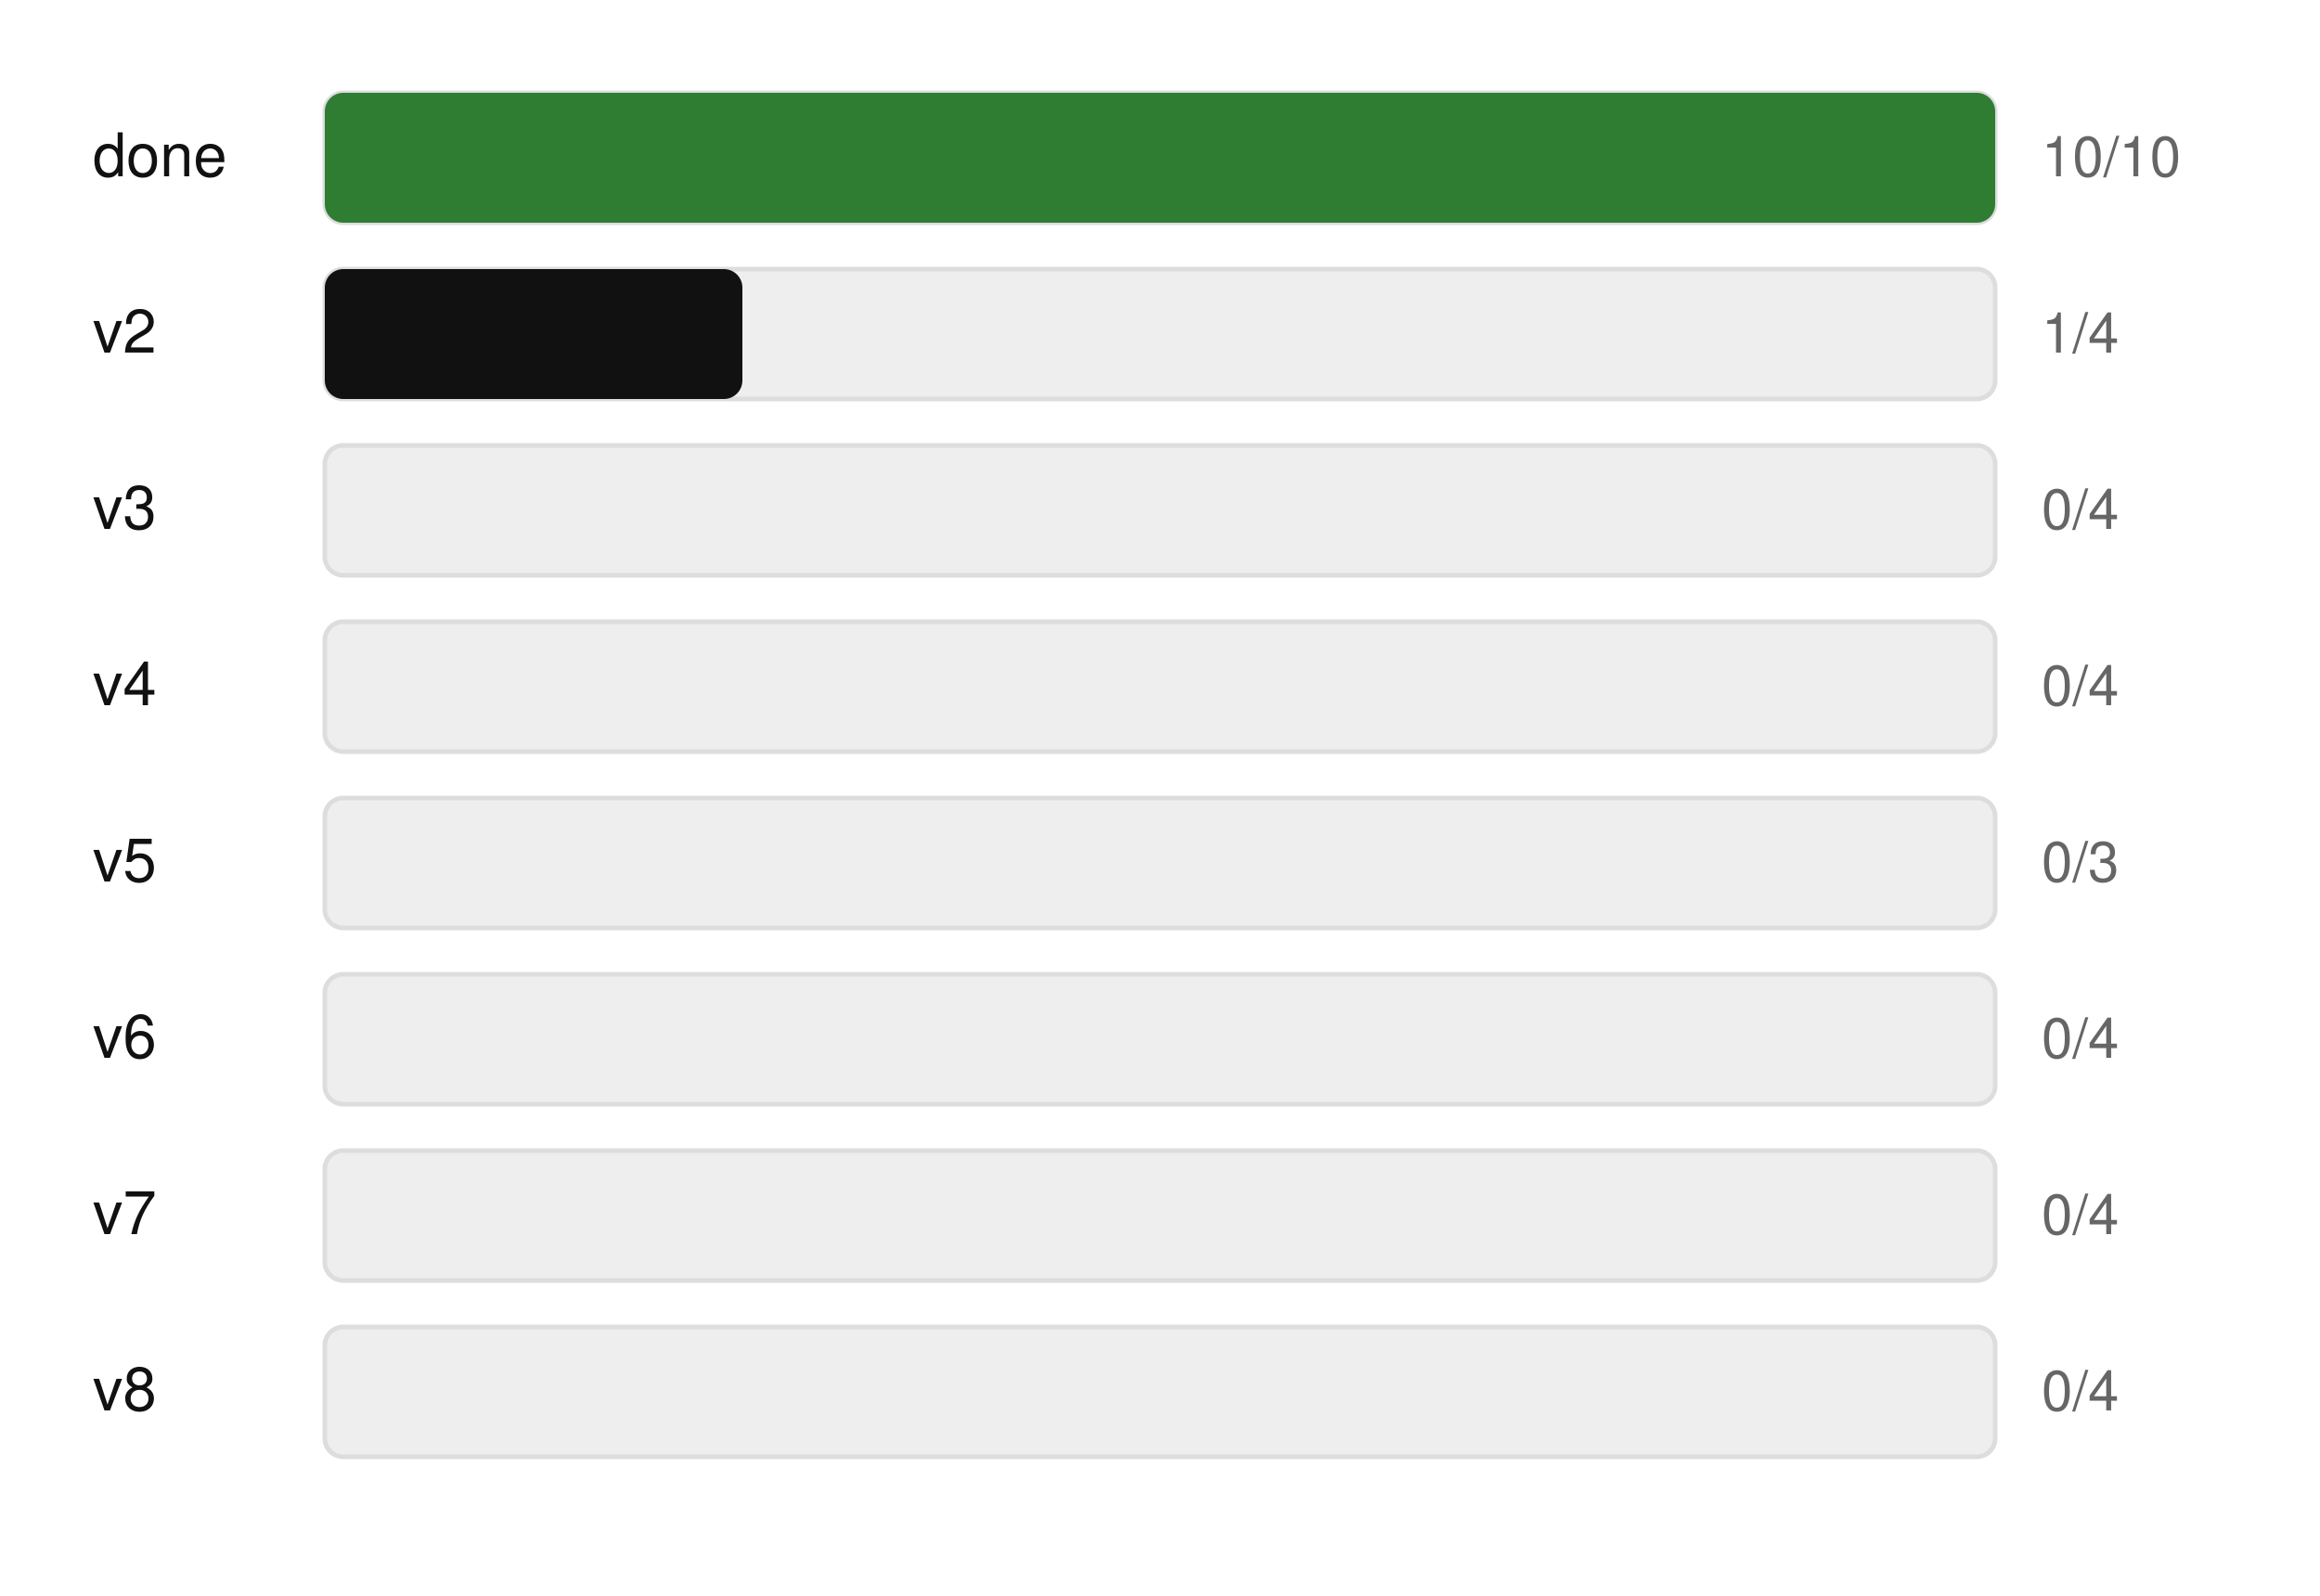
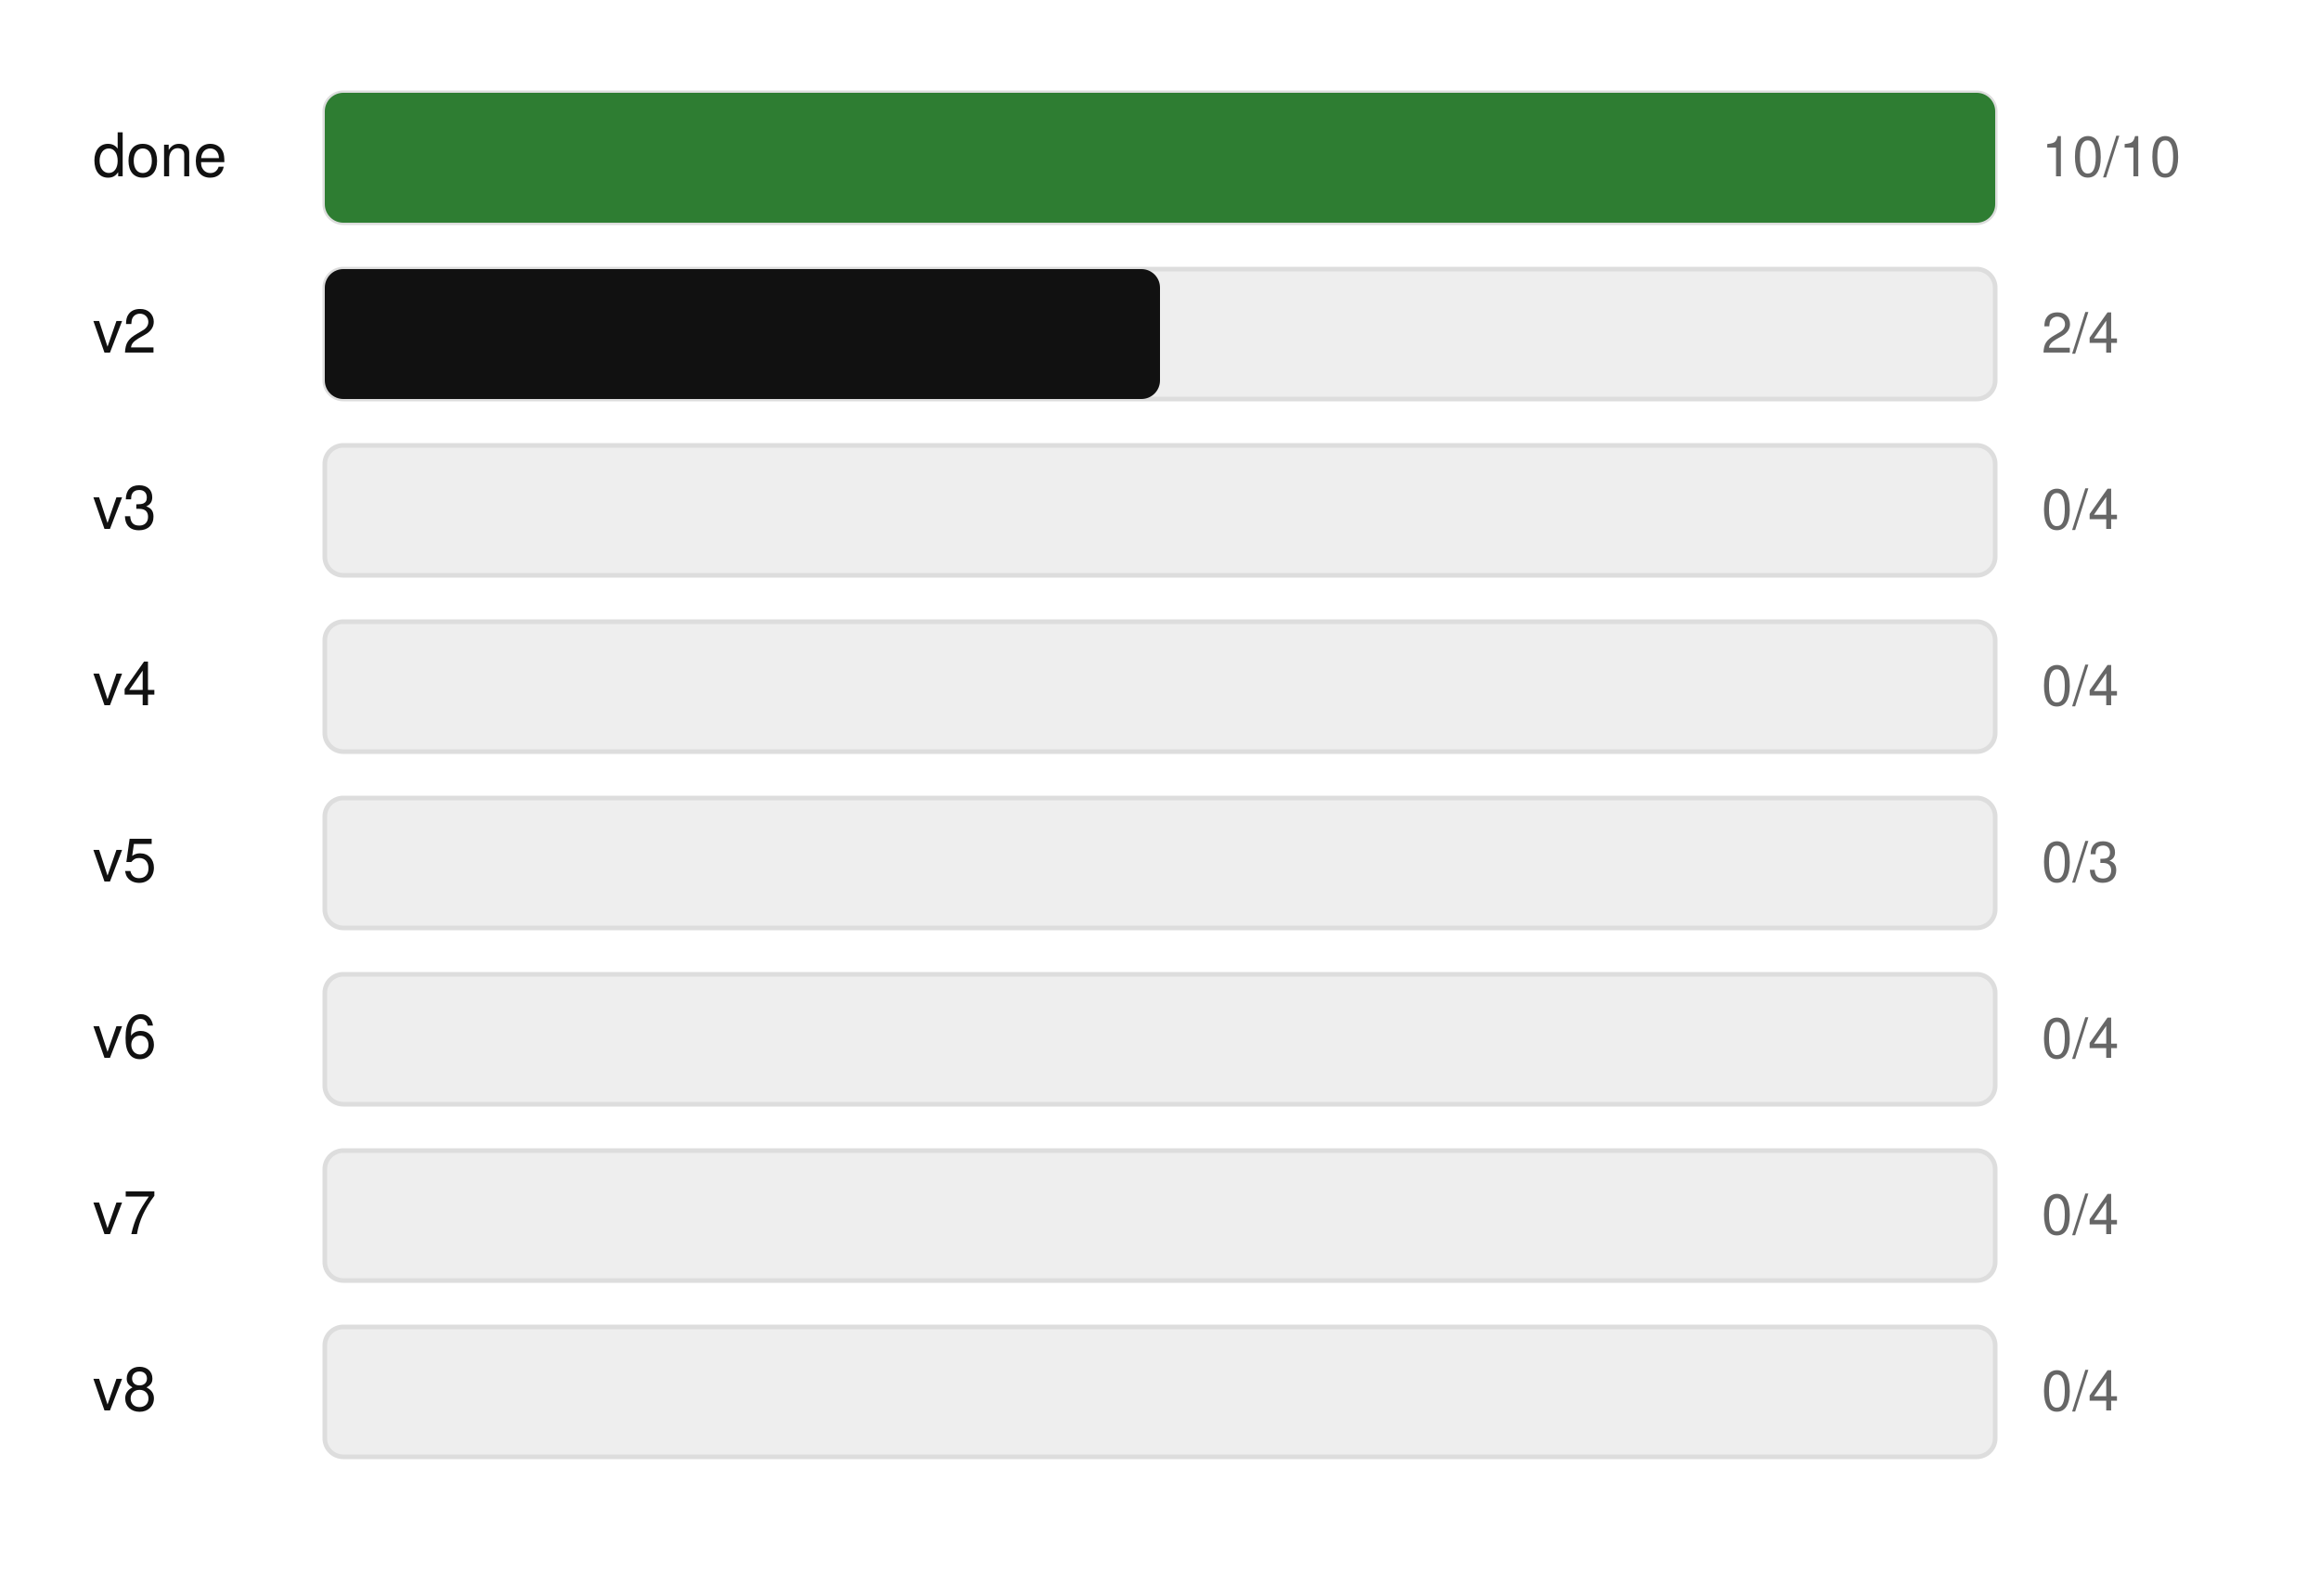
<svg xmlns="http://www.w3.org/2000/svg" width="500" height="344" viewBox="0 0 500 344">
  <rect width="100%" height="100%" fill="#ffffff" />
  <text x="20" y="38" font-family="-apple-system,Helvetica,Arial,sans-serif" font-size="13" fill="#111">done</text>
  <rect x="70" y="20" width="360" height="28" rx="4" fill="#eee" stroke="#ddd" />
  <rect x="70" y="20" width="360" height="28" rx="4" fill="#2e7d32" />
  <text x="440" y="38" font-family="-apple-system,Helvetica,Arial,sans-serif" font-size="12" fill="#666">10/10</text>
  <text x="20" y="76" font-family="-apple-system,Helvetica,Arial,sans-serif" font-size="13" fill="#111">v2</text>
  <rect x="70" y="58" width="360" height="28" rx="4" fill="#eee" stroke="#ddd" />
-   <rect x="70" y="58" width="90" height="28" rx="4" fill="#111" />
-   <text x="440" y="76" font-family="-apple-system,Helvetica,Arial,sans-serif" font-size="12" fill="#666">1/4</text>
+   <rect x="70" y="58" width="180" height="28" rx="4" fill="#111" />
+   <text x="440" y="76" font-family="-apple-system,Helvetica,Arial,sans-serif" font-size="12" fill="#666">2/4</text>
  <text x="20" y="114" font-family="-apple-system,Helvetica,Arial,sans-serif" font-size="13" fill="#111">v3</text>
  <rect x="70" y="96" width="360" height="28" rx="4" fill="#eee" stroke="#ddd" />
  <rect x="70" y="96" width="0" height="28" rx="4" fill="#111" />
  <text x="440" y="114" font-family="-apple-system,Helvetica,Arial,sans-serif" font-size="12" fill="#666">0/4</text>
  <text x="20" y="152" font-family="-apple-system,Helvetica,Arial,sans-serif" font-size="13" fill="#111">v4</text>
  <rect x="70" y="134" width="360" height="28" rx="4" fill="#eee" stroke="#ddd" />
  <rect x="70" y="134" width="0" height="28" rx="4" fill="#111" />
  <text x="440" y="152" font-family="-apple-system,Helvetica,Arial,sans-serif" font-size="12" fill="#666">0/4</text>
  <text x="20" y="190" font-family="-apple-system,Helvetica,Arial,sans-serif" font-size="13" fill="#111">v5</text>
  <rect x="70" y="172" width="360" height="28" rx="4" fill="#eee" stroke="#ddd" />
  <rect x="70" y="172" width="0" height="28" rx="4" fill="#111" />
  <text x="440" y="190" font-family="-apple-system,Helvetica,Arial,sans-serif" font-size="12" fill="#666">0/3</text>
  <text x="20" y="228" font-family="-apple-system,Helvetica,Arial,sans-serif" font-size="13" fill="#111">v6</text>
  <rect x="70" y="210" width="360" height="28" rx="4" fill="#eee" stroke="#ddd" />
  <rect x="70" y="210" width="0" height="28" rx="4" fill="#111" />
  <text x="440" y="228" font-family="-apple-system,Helvetica,Arial,sans-serif" font-size="12" fill="#666">0/4</text>
  <text x="20" y="266" font-family="-apple-system,Helvetica,Arial,sans-serif" font-size="13" fill="#111">v7</text>
  <rect x="70" y="248" width="360" height="28" rx="4" fill="#eee" stroke="#ddd" />
  <rect x="70" y="248" width="0" height="28" rx="4" fill="#111" />
  <text x="440" y="266" font-family="-apple-system,Helvetica,Arial,sans-serif" font-size="12" fill="#666">0/4</text>
  <text x="20" y="304" font-family="-apple-system,Helvetica,Arial,sans-serif" font-size="13" fill="#111">v8</text>
  <rect x="70" y="286" width="360" height="28" rx="4" fill="#eee" stroke="#ddd" />
  <rect x="70" y="286" width="0" height="28" rx="4" fill="#111" />
  <text x="440" y="304" font-family="-apple-system,Helvetica,Arial,sans-serif" font-size="12" fill="#666">0/4</text>
</svg>
